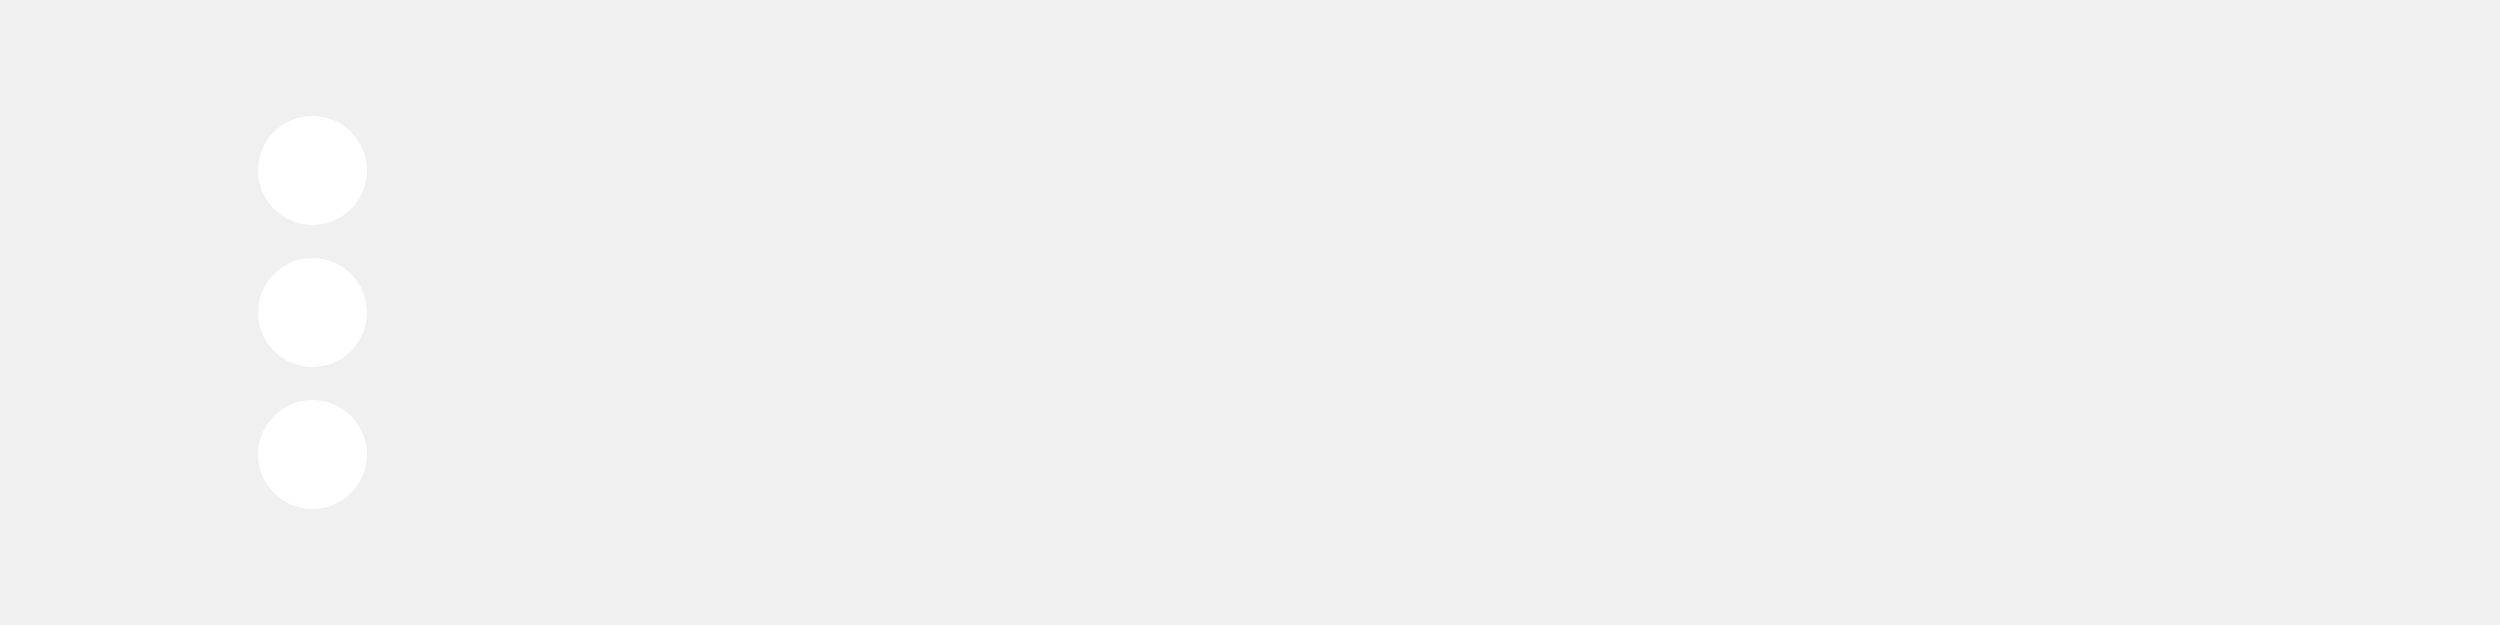
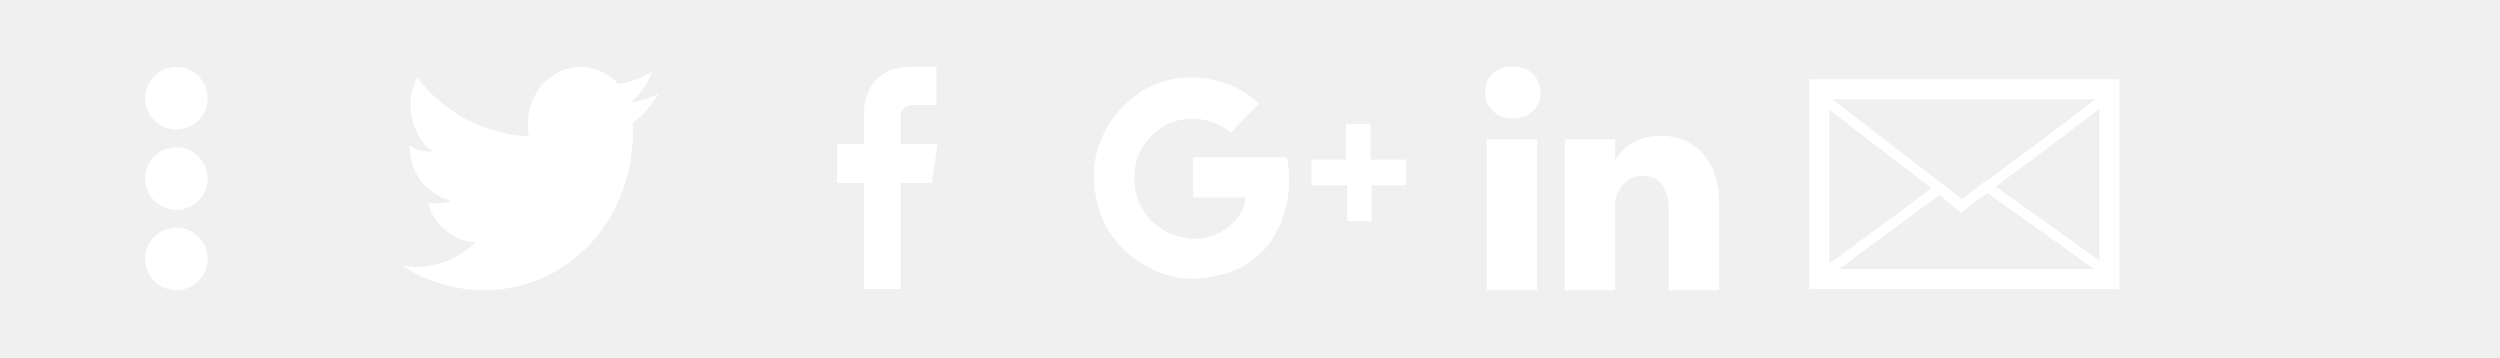
- <svg xmlns="http://www.w3.org/2000/svg" version="1.1" id="Layer_1" x="0px" y="0px" width="128px" height="32px" viewBox="0 0 128 32" enable-background="new 0 0 128 32" xml:space="preserve">
-   <g>
-     <g>
-       <circle fill="#FFFFFF" cx="16" cy="16" r="2.788" />
-       <circle fill="#FFFFFF" cx="16" cy="8.727" r="2.788" />
-       <circle fill="#FFFFFF" cx="16" cy="23.272" r="2.788" />
+ <svg xmlns="http://www.w3.org/2000/svg" version="1.1" x="0" y="0" width="224" height="32" viewBox="0 0 224 32" enable-background="new 0 0 224 32" xml:space="preserve">
+   <g class="icon-set" fill="#FFFFFF">
+     <circle cx="15.8" cy="16" r="2.8" />
+     <circle cx="15.8" cy="8.8" r="2.8" />
+     <circle cx="15.8" cy="23.2" r="2.8" />
+     <path d="M59 8.4c-0.4 0.2-1.5 0.7-2.6 0.8 0.7-0.4 1.7-1.7 2-2.8 -0.7 0.5-2.2 1.1-3 1.1 0 0 0 0 0 0C54.5 6.6 53.3 6 52 6c-2.6 0-4.7 2.3-4.7 5.1 0 0.4 0 0.8 0.1 1.1h0c-3.6-0.1-7.7-2-10-5.3 -1.4 2.7-0.2 5.6 1.4 6.7 -0.6 0-1.6-0.1-2.1-0.6 0 1.8 0.8 4.1 3.7 5 -0.6 0.3-1.5 0.2-2 0.2 0.2 1.5 2.1 3.5 4.2 3.5 -0.8 0.9-3.4 2.7-6.6 2.1C38.2 25.2 40.7 26 43.4 26c7.7 0 13.6-6.6 13.3-14.8 0 0 0 0 0 0 0 0 0 0 0-0.1 0 0 0 0 0-0.1C57.4 10.5 58.3 9.6 59 8.4zM84 12.9h-3.3v-2.5c0-0.8 0.8-1 1.1-1 0.3 0 2.1 0 2.1 0v-3.4L81.5 6c-3.3 0-4.1 2.6-4.1 4.2v2.7H75v3.5h2.4c0 4.5 0 9.5 0 9.5h3.3c0 0 0-5 0-9.5h2.8L84 12.9z" />
+     <path d="M112.8 9.3c-0.9 0.9-1.7 1.7-2.5 2.6 -0.3-0.3-0.7-0.5-1.1-0.7 -2.6-1.3-5.7-0.3-7 2.3 -0.3 0.6-0.5 1.1-0.5 1.8 -0.4 2.9 1.5 5.5 4.4 6 1.4 0.3 2.8-0.1 3.9-0.9 0.8-0.6 1.4-1.5 1.6-2.4V17.7h-4.7v-3.6h8.4c0.2 0.8 0.2 1.6 0.2 2.3 0 1.7-0.5 3.3-1.3 4.7 -1.1 1.9-3 3.2-5.2 3.6 -2.3 0.6-4.7 0.2-6.7-1.1 -2.2-1.3-3.7-3.5-4.1-6 -0.7-3.2 0.5-6.4 2.9-8.5 1.3-1.2 2.9-1.9 4.6-2.1C108.3 6.7 110.9 7.5 112.8 9.3L112.8 9.3 112.8 9.3zM120.6 16.6h-3.1v-2.3h3.1v-3.2h2.2v3.2H126v2.3h-3.1v3.2h-2.2V16.6z" />
+     <g transform="matrix(1.553795,0,0,1.553795,-140.8733,-132.6455)">
+       <rect x="176.4" y="93.4" width="2.9" height="8.7" />
+       <path d="M177.9 89.2c-1 0-1.6 0.6-1.6 1.5 0 0.8 0.6 1.5 1.6 1.5h0c1 0 1.6-0.7 1.6-1.5C179.5 89.9 178.9 89.2 177.9 89.2L177.9 89.2zM186.4 93.2c-1.5 0-2.2 0.8-2.6 1.4v-1.2h-2.9c0 0.8 0 8.7 0 8.7h2.9v-4.8c0-0.3 0-0.5 0.1-0.7 0.2-0.5 0.7-1.1 1.5-1.1 1 0 1.5 0.8 1.5 2v4.6h2.9v-5C189.8 94.5 188.3 93.2 186.4 93.2z" />
    </g>
+     <polygon fill="none" stroke="#FFFFFF" stroke-width="1.8" points="163 8 163 25 189 25 189 8 163 8 " />
+     <path fill="none" stroke="#FFFFFF" stroke-width="0.9" d="M188.7 24.4c0.1-0.1-10.7-7.7-10.7-7.7l-2.3 1.8 -1.9-1.6 -10.6 7.8M188.5 8.8c0.2 0.1-12.7 9.6-12.7 9.6l-12.5-9.6" />
  </g>
</svg>
